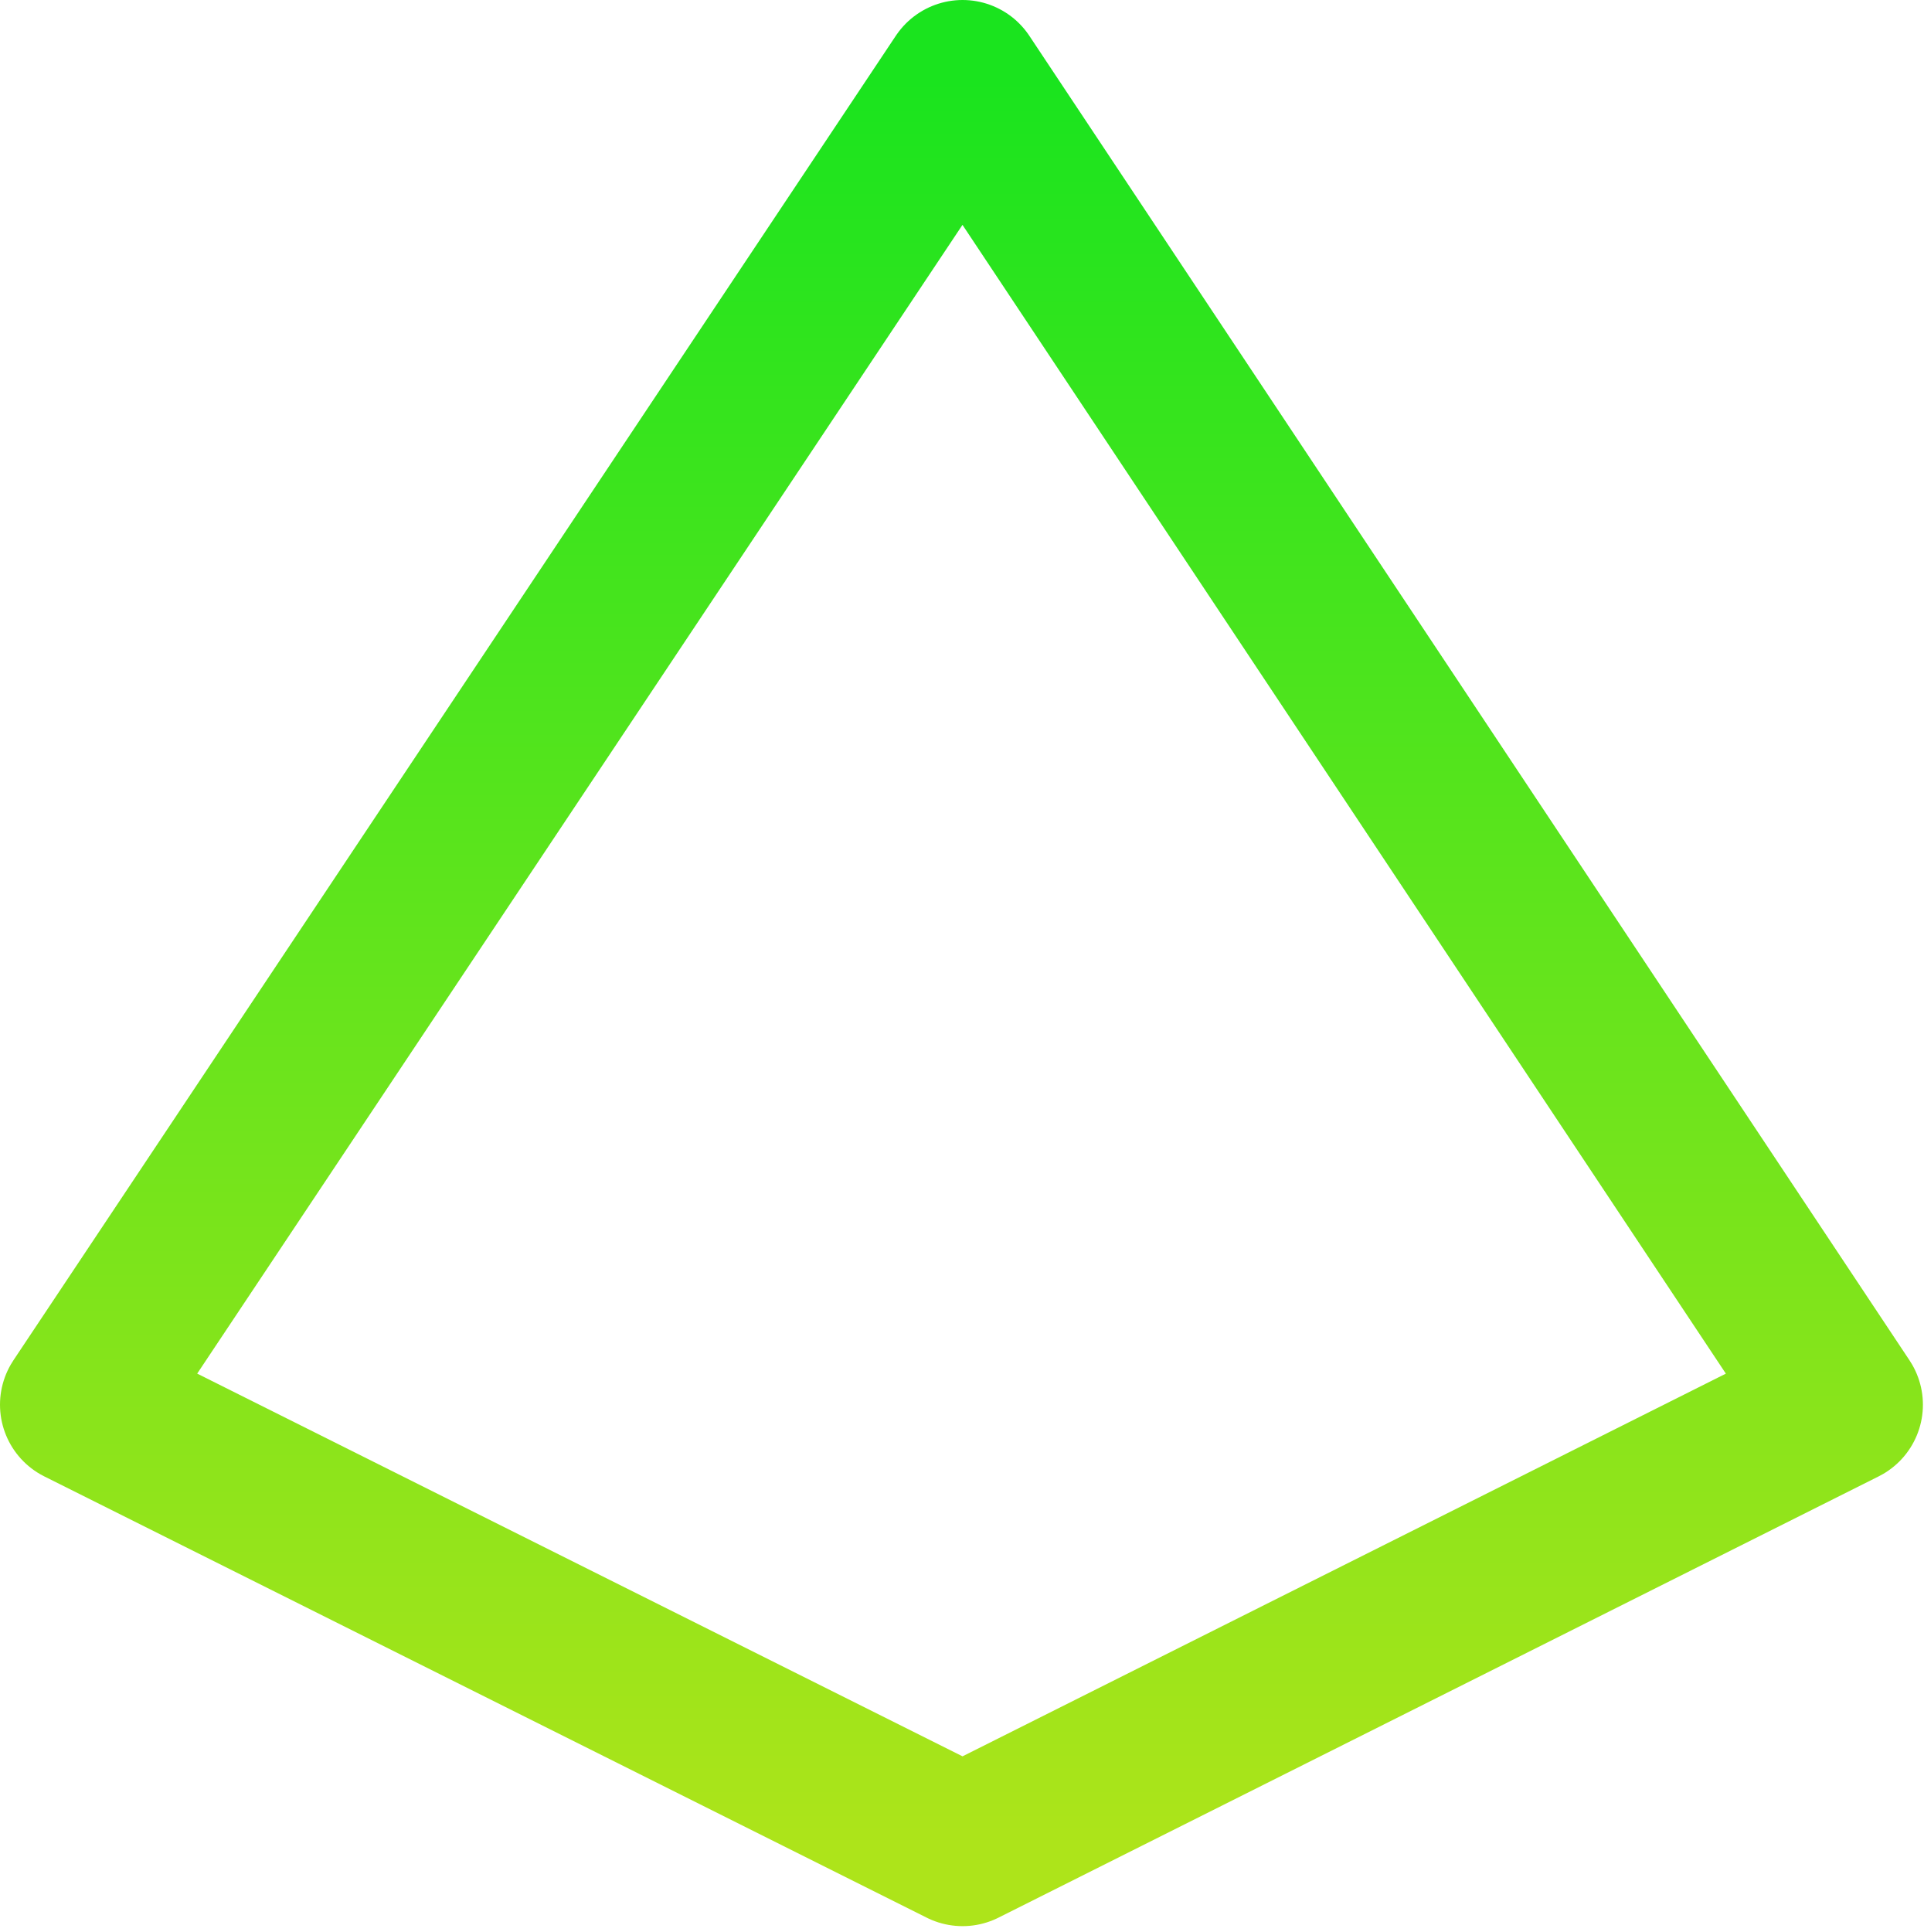
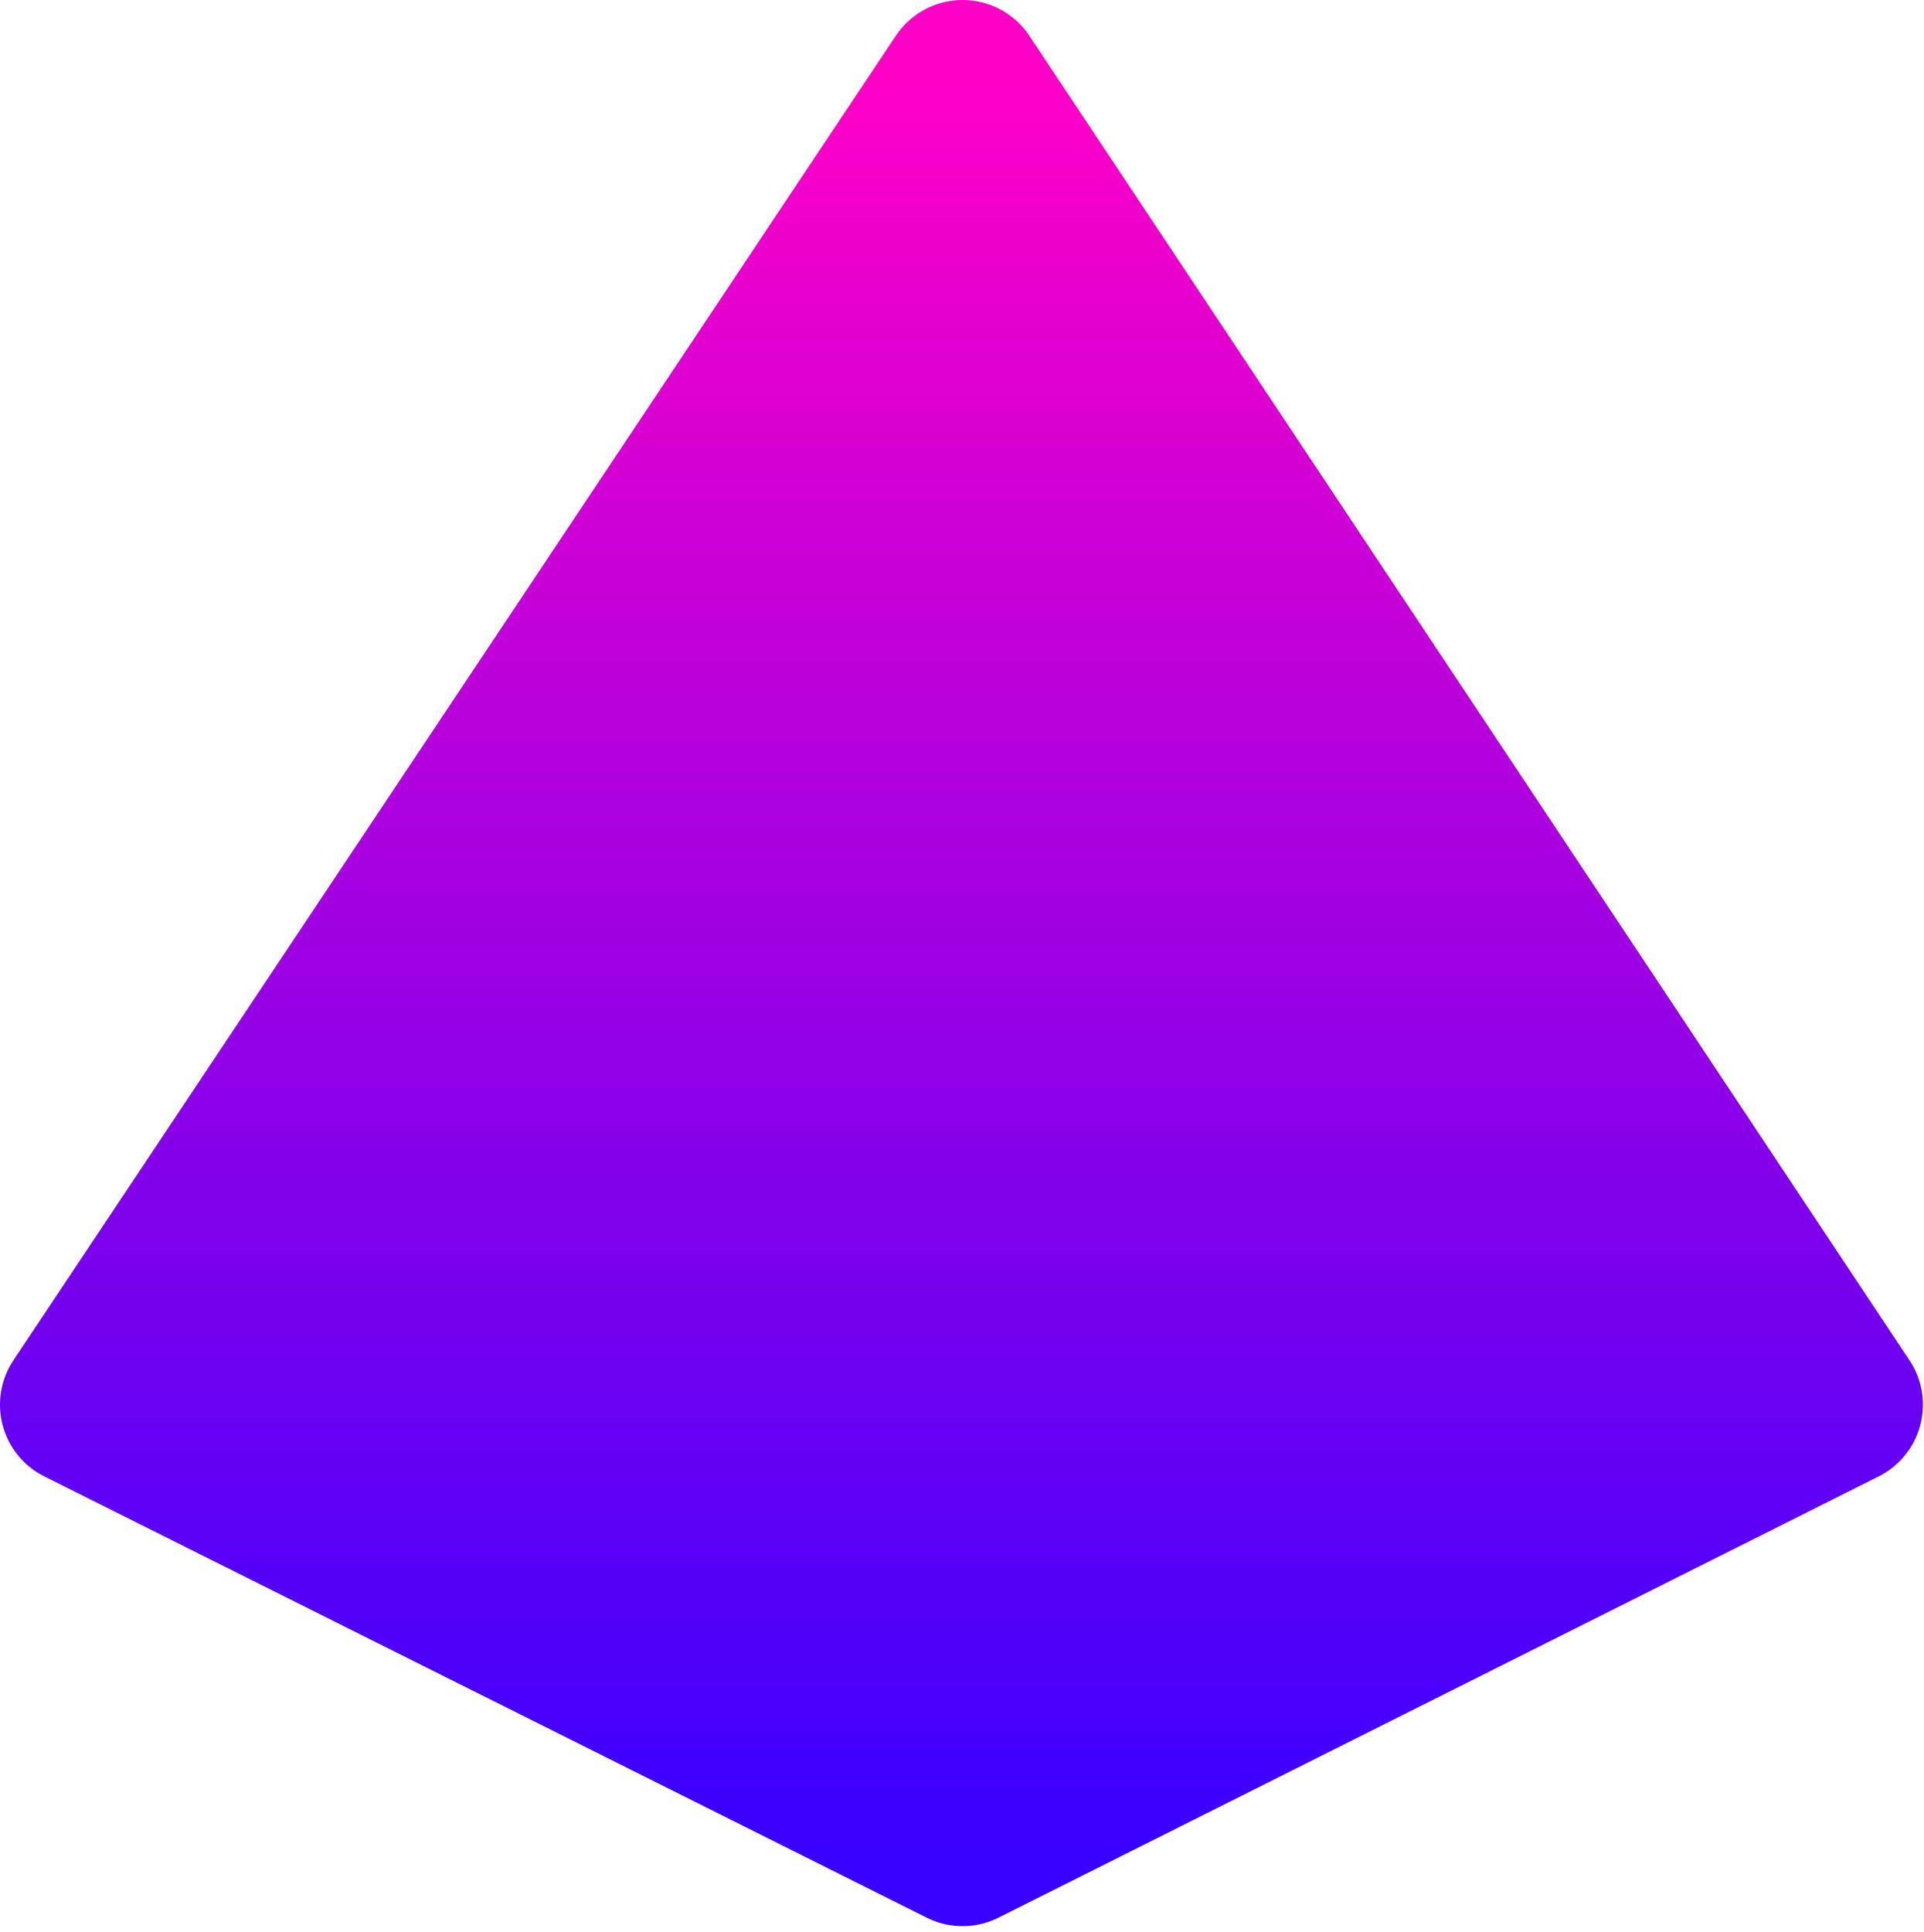
<svg xmlns="http://www.w3.org/2000/svg" width="240" height="241" viewBox="0 0 240 241" fill="none">
-   <path d="M120.089 10L229.9 175.225L120.089 230.269L10 175.225L120.089 10Z" stroke="url(#paint0_linear)" stroke-width="20" stroke-miterlimit="10" stroke-linecap="round" stroke-linejoin="round" />
+   <path d="M120.089 10L229.9 175.225L120.089 230.269L10 175.225L120.089 10Z" fill="url(#paint0_linear)" stroke="url(#paint1_linear)" stroke-width="20" stroke-miterlimit="10" stroke-linecap="round" stroke-linejoin="round" />
  <defs>
    <linearGradient id="paint0_linear" x1="119.95" y1="10" x2="119.95" y2="230.269" gradientUnits="userSpaceOnUse">
-       <stop stop-color="#1AE41E" />
-       <stop offset="1" stop-color="#ADE41A" />
+       <stop stop-color="#FF00C7" />
+       <stop offset="1" stop-color="#3800FF" />
+     </linearGradient>
+     <linearGradient id="paint1_linear" x1="119.95" y1="10" x2="119.95" y2="230.269" gradientUnits="userSpaceOnUse">
+       <stop stop-color="#FF00C7" />
+       <stop offset="1" stop-color="#3800FF" />
    </linearGradient>
  </defs>
</svg>
